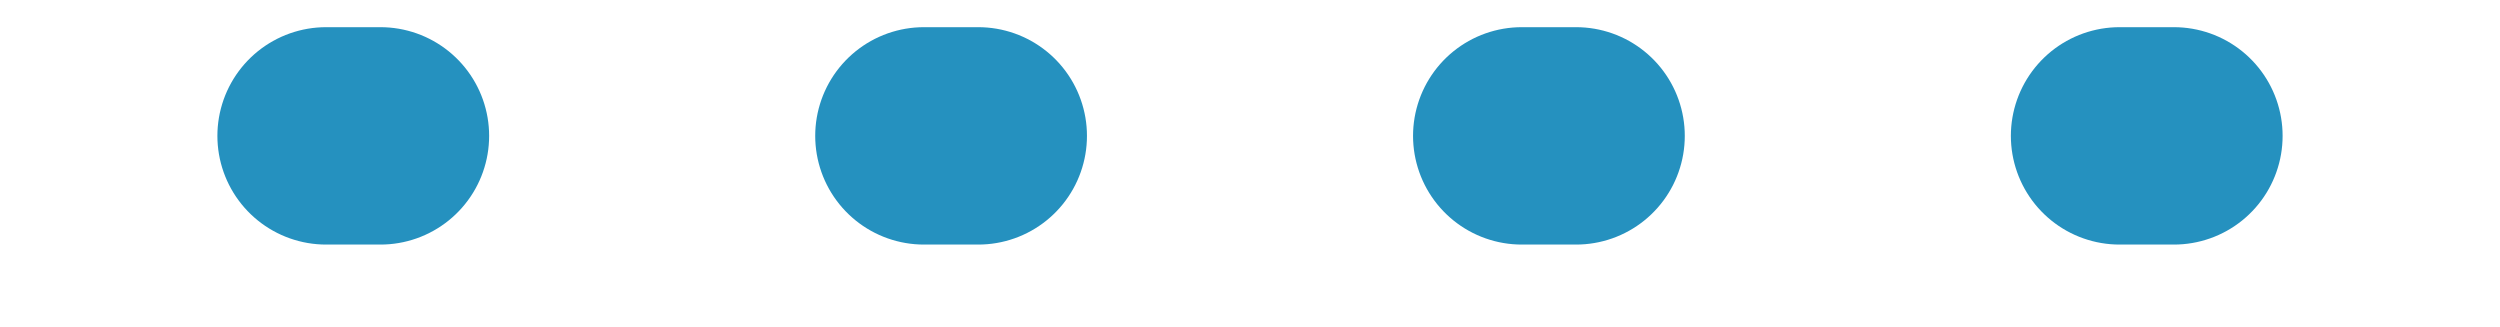
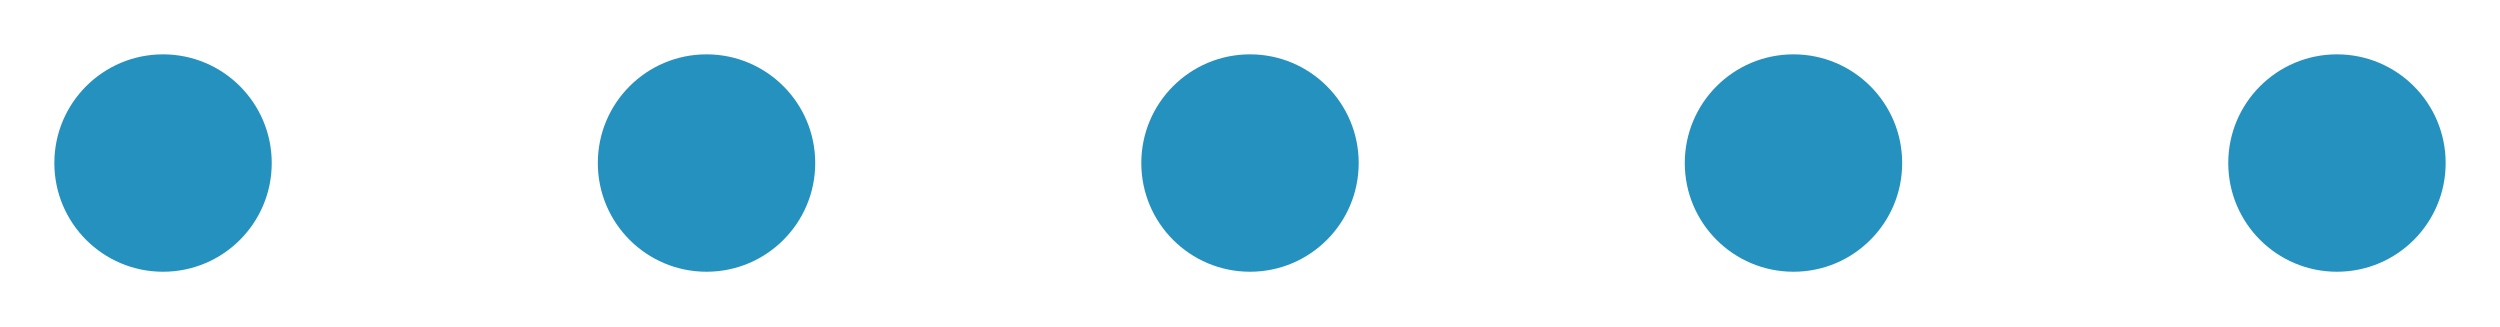
<svg xmlns="http://www.w3.org/2000/svg" width="46" height="6" viewBox="0 0 46 6">
-   <path fill="none" stroke="#2591BF" stroke-width="4" d="M6,2.5 L50,2.5" stroke-linecap="round" stroke-dasharray="1 10" />
+   <path fill="#2591BF" fill-rule="evenodd" d="M3,5 C1.895,5 1,4.105 1,3 C1,1.895 1.895,1 3,1 C4.105,1 5,1.895 5,3 C5,4.105 4.105,5 3,5 Z M13,5 C11.895,5 11,4.105 11,3 C11,1.895 11.895,1 13,1 C14.105,1 15,1.895 15,3 C15,4.105 14.105,5 13,5 Z M23,5 C21.895,5 21,4.105 21,3 C21,1.895 21.895,1 23,1 C24.105,1 25,1.895 25,3 C25,4.105 24.105,5 23,5 Z M33,5 C31.895,5 31,4.105 31,3 C31,1.895 31.895,1 33,1 C34.105,1 35,1.895 35,3 C35,4.105 34.105,5 33,5 Z M43,5 C41.895,5 41,4.105 41,3 C41,1.895 41.895,1 43,1 C44.105,1 45,1.895 45,3 C45,4.105 44.105,5 43,5 Z" />
</svg>
